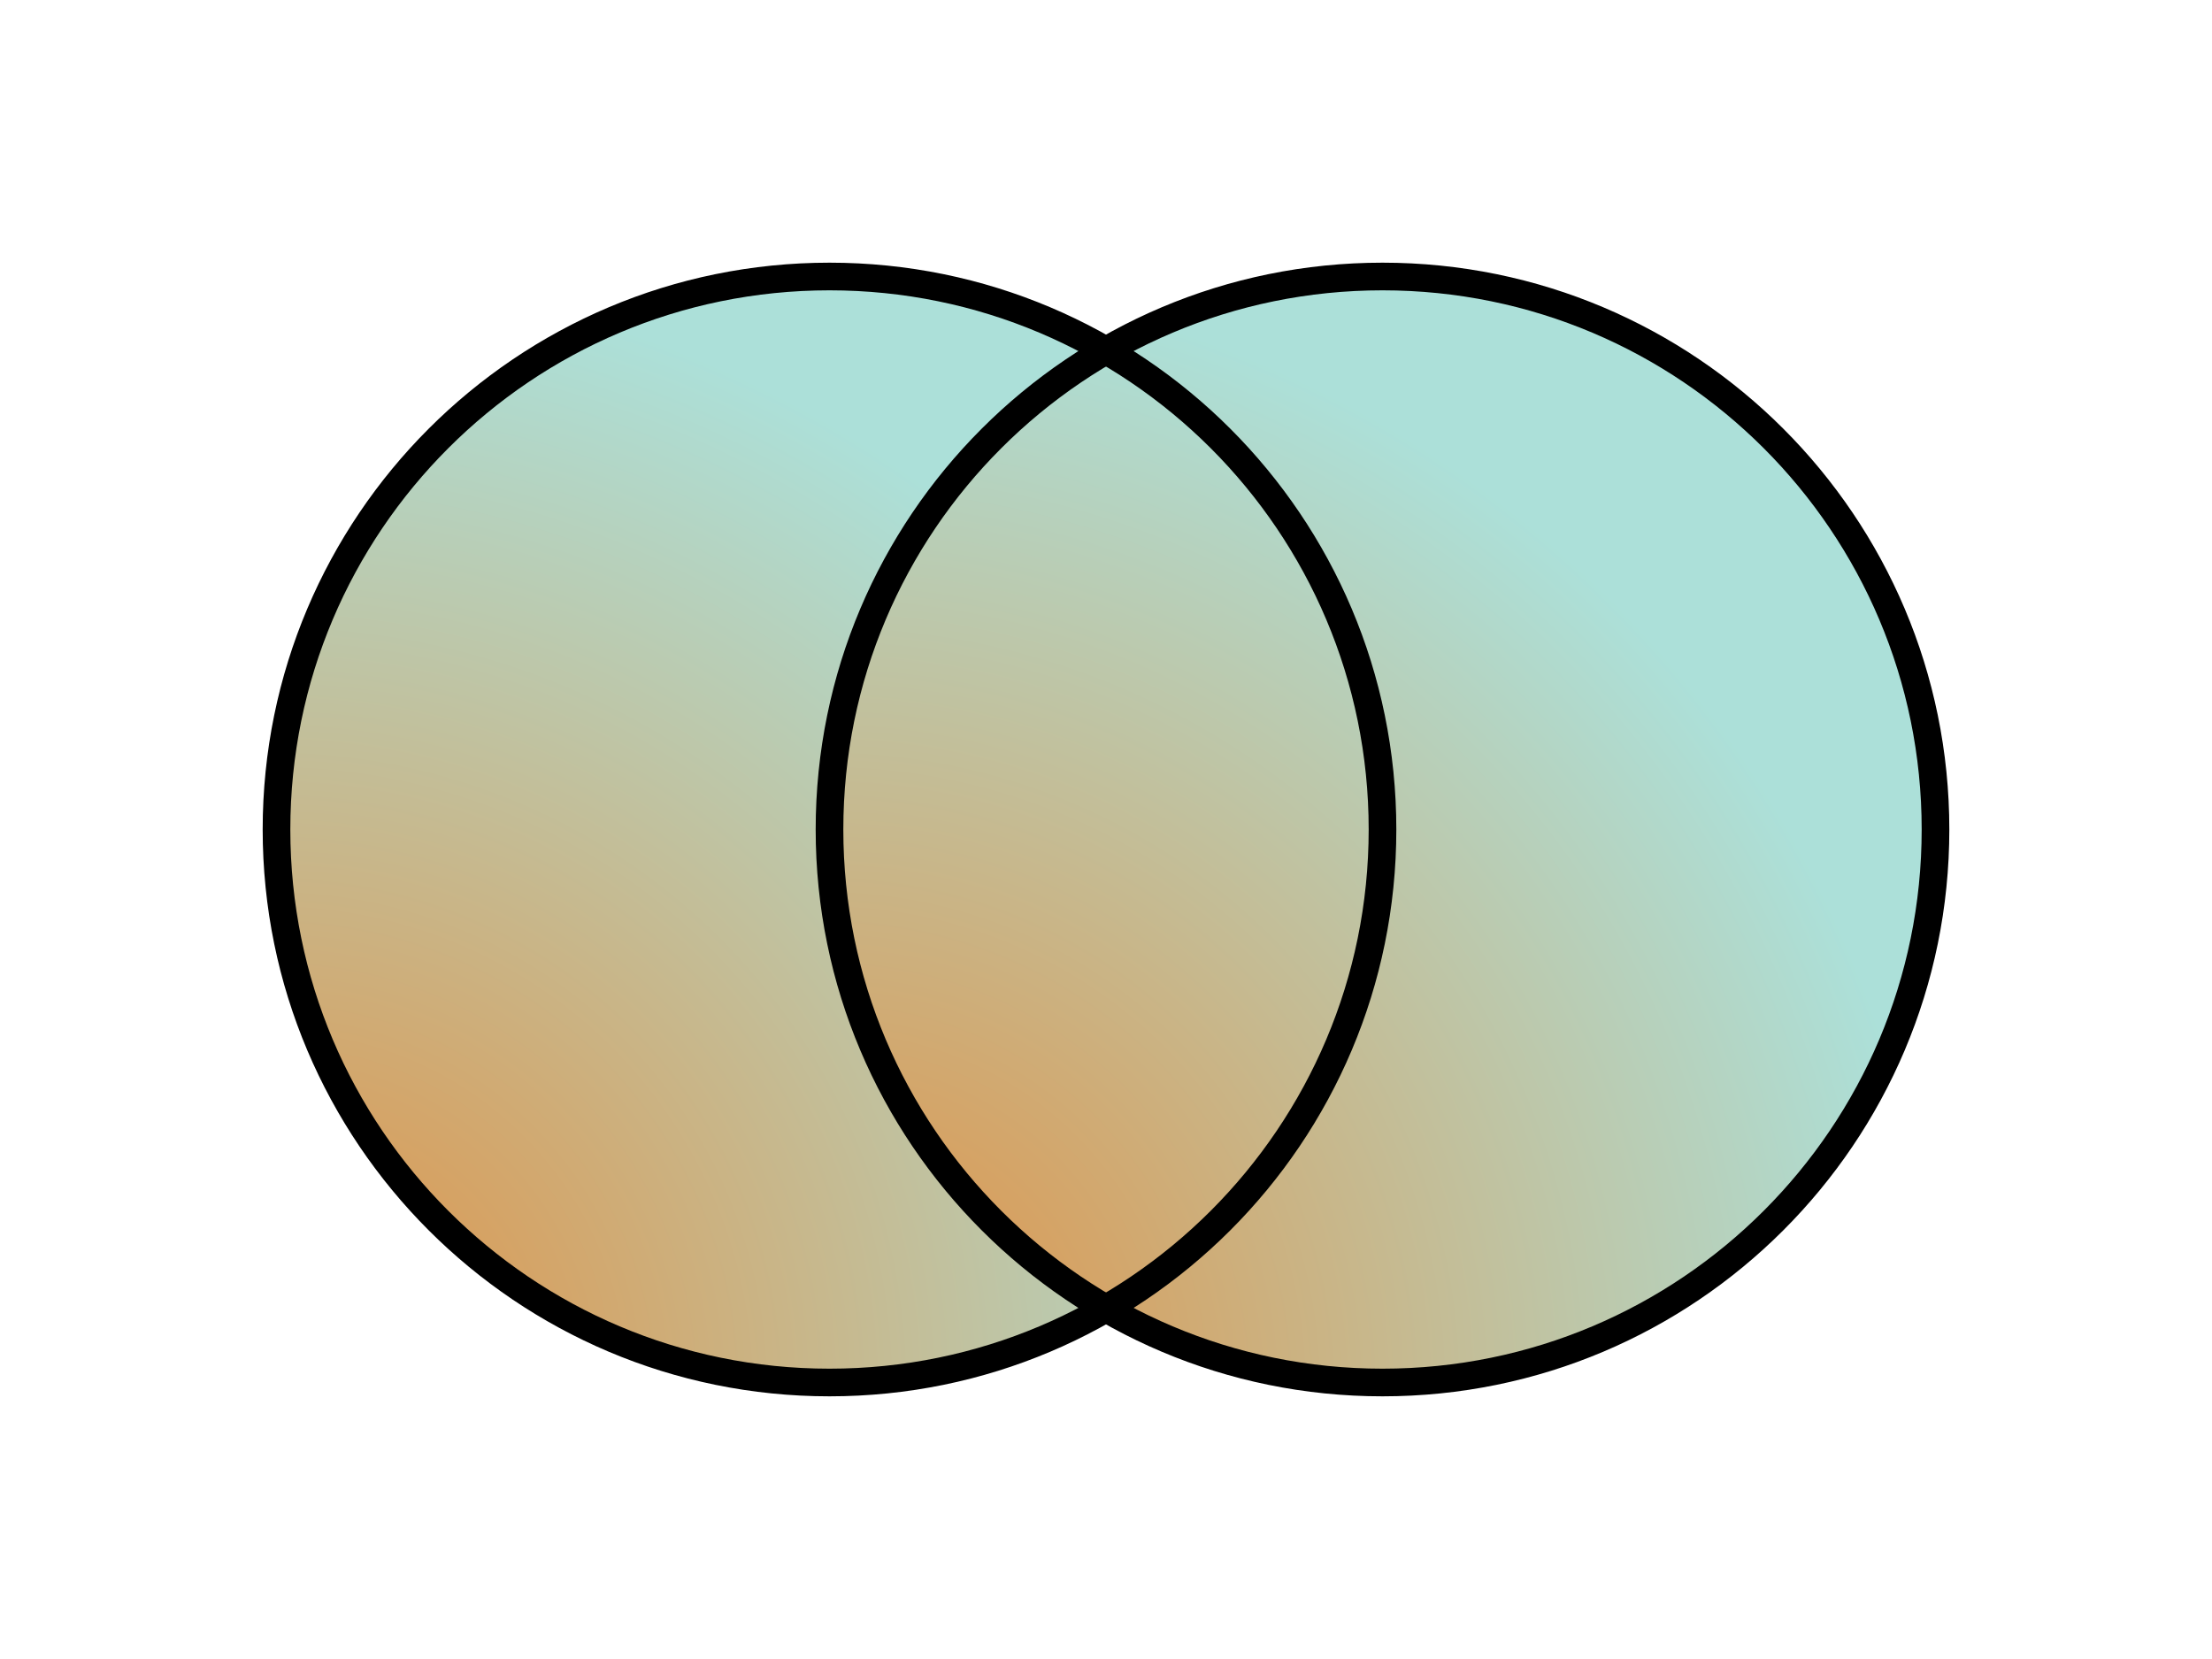
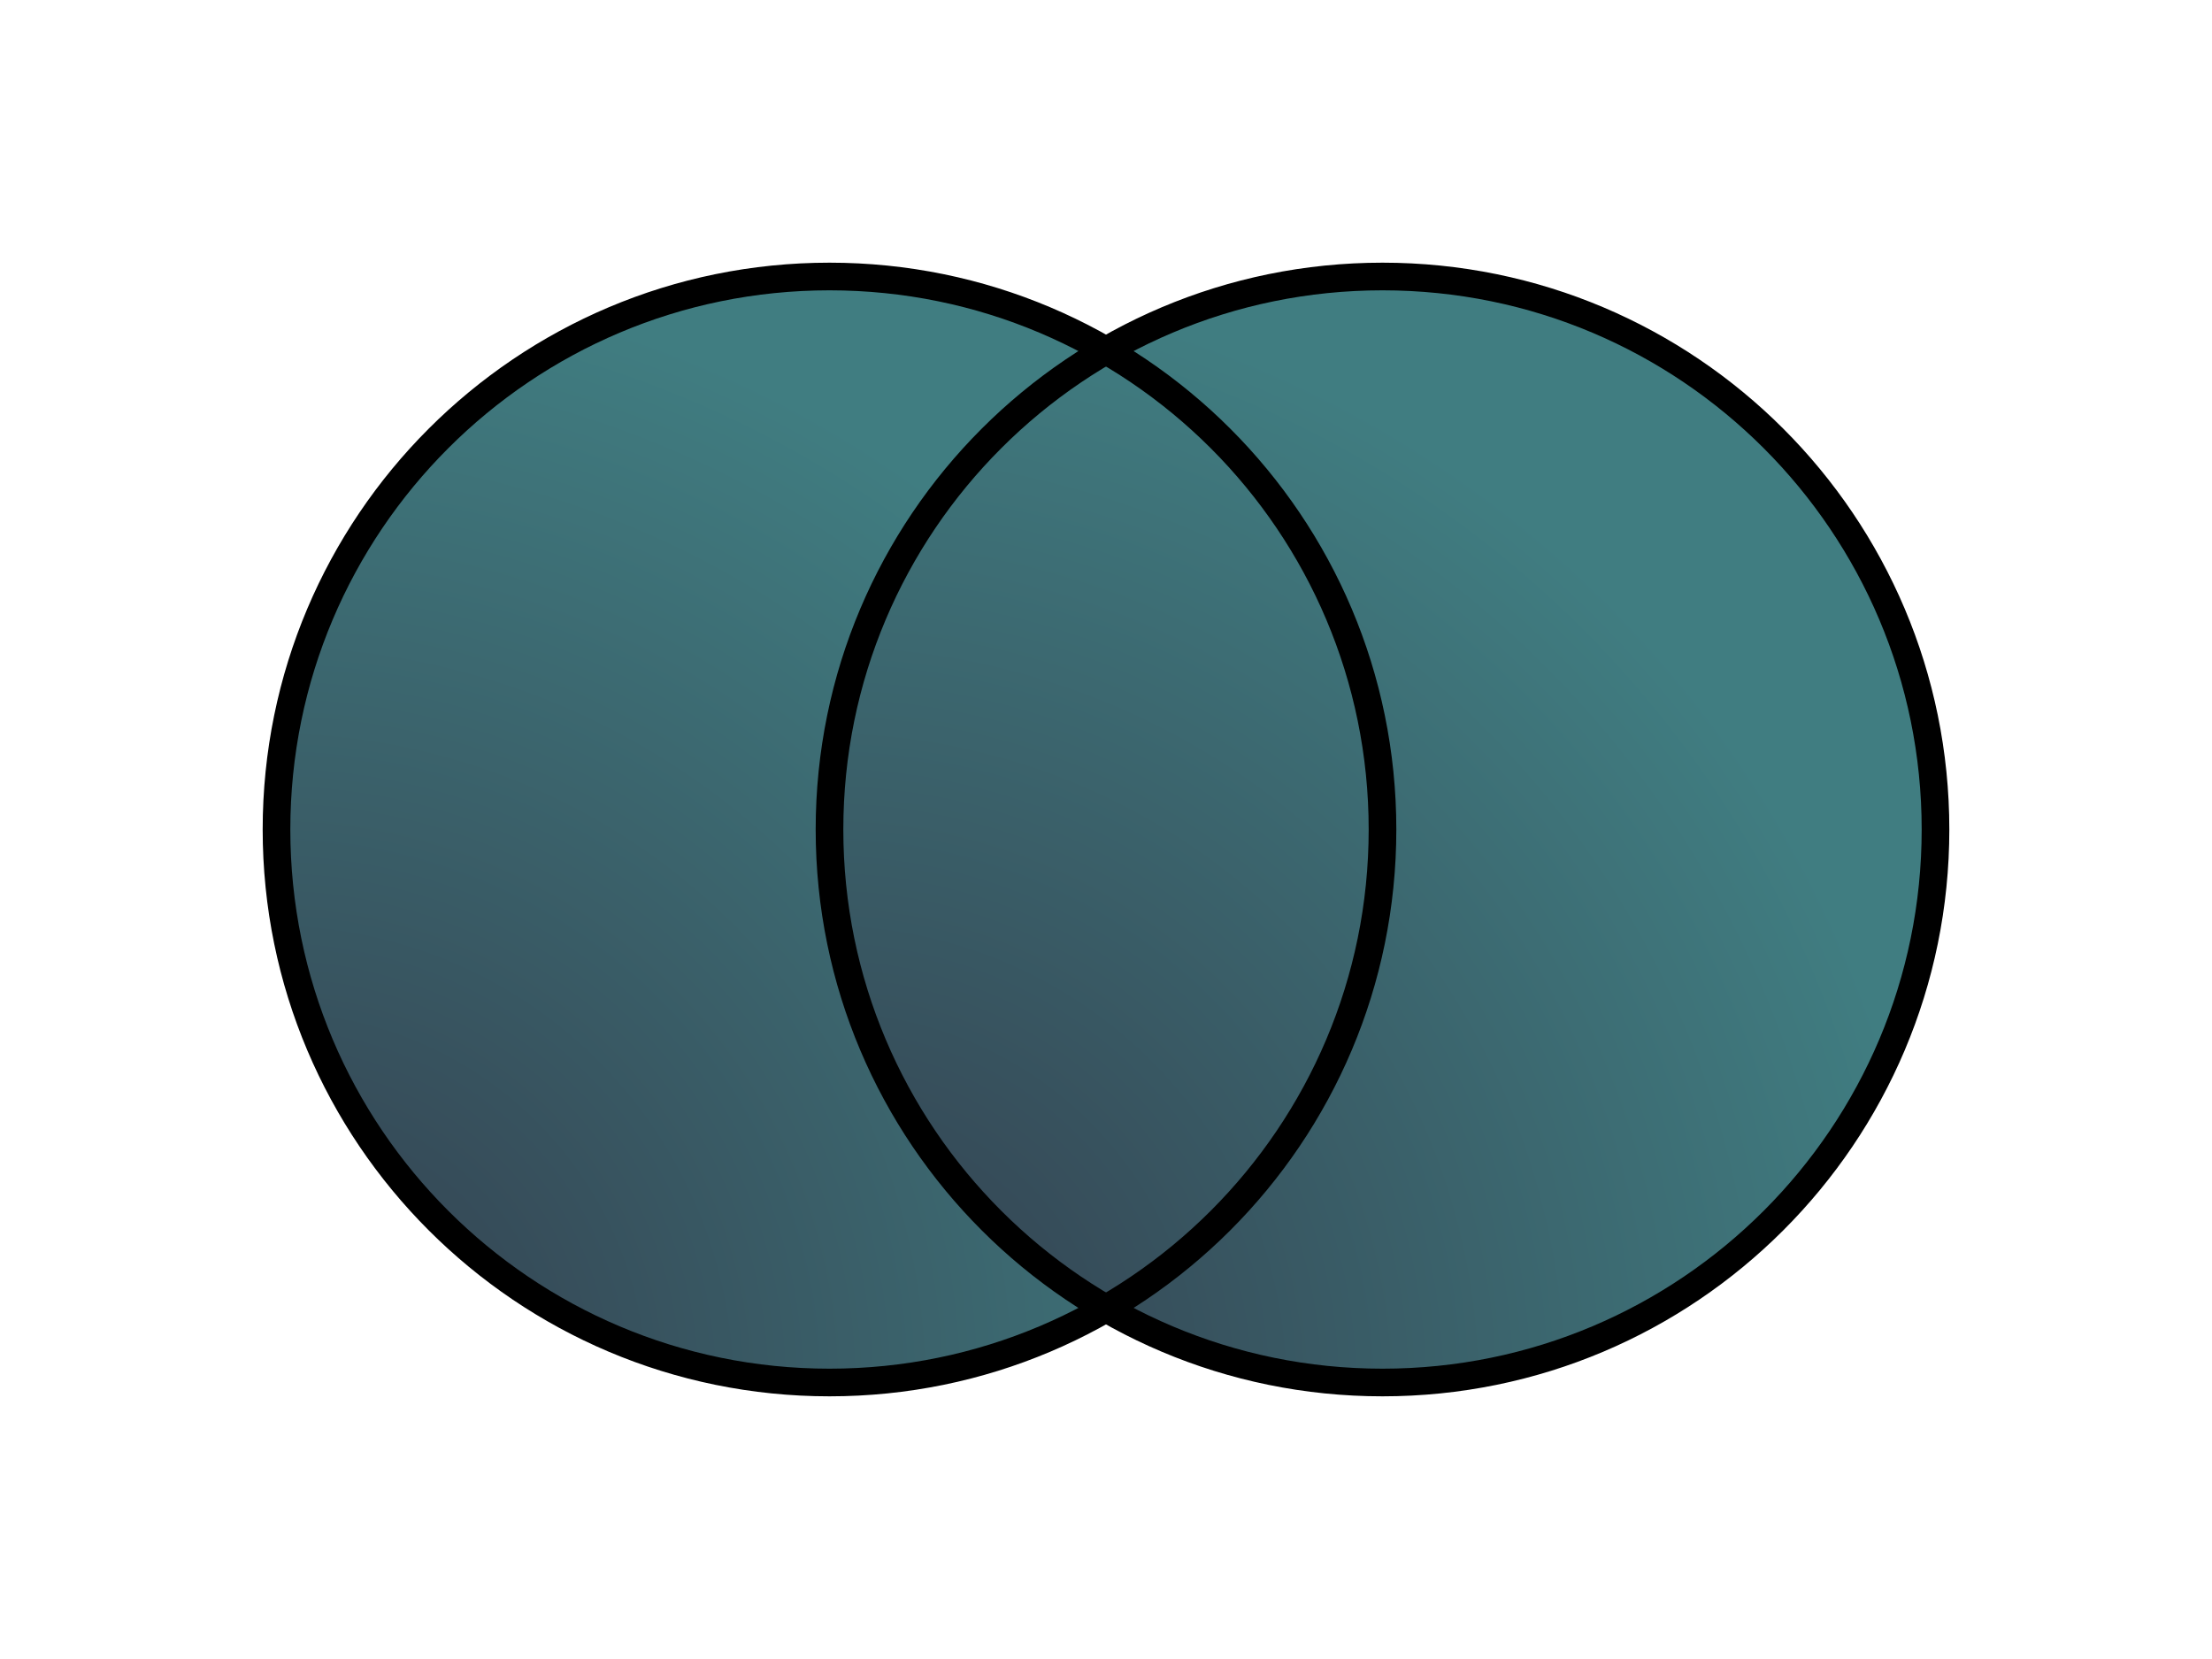
<svg xmlns="http://www.w3.org/2000/svg" viewBox="0 0 80 60">
  <defs>
    <radialGradient id="gradient" cx="0" cy="100%" r="100%">
-       <stop offset="0%" stop-color="#e29041" />
-       <stop offset="100%" stop-color="#ace0d9" />
+       <stop offset="0%" stop-color="#333d4d" />
+       <stop offset="100%" stop-color="#407d81" />
    </radialGradient>
  </defs>
  <g class="ven-fill">
    <circle class="fill" style="fill: url(#gradient)" cx="30" cy="30" r="20" />
    <circle class="fill" style="fill: url(#gradient)" cx="50" cy="30" r="20" />
  </g>
  <g class="ven-lines">
    <circle class="lines" fill="transparent" stroke="black" stroke-width="1px" cx="30" cy="30" r="20" />
    <circle class="lines" fill="transparent" stroke="black" stroke-width="1px" cx="50" cy="30" r="20" />
  </g>
</svg>
